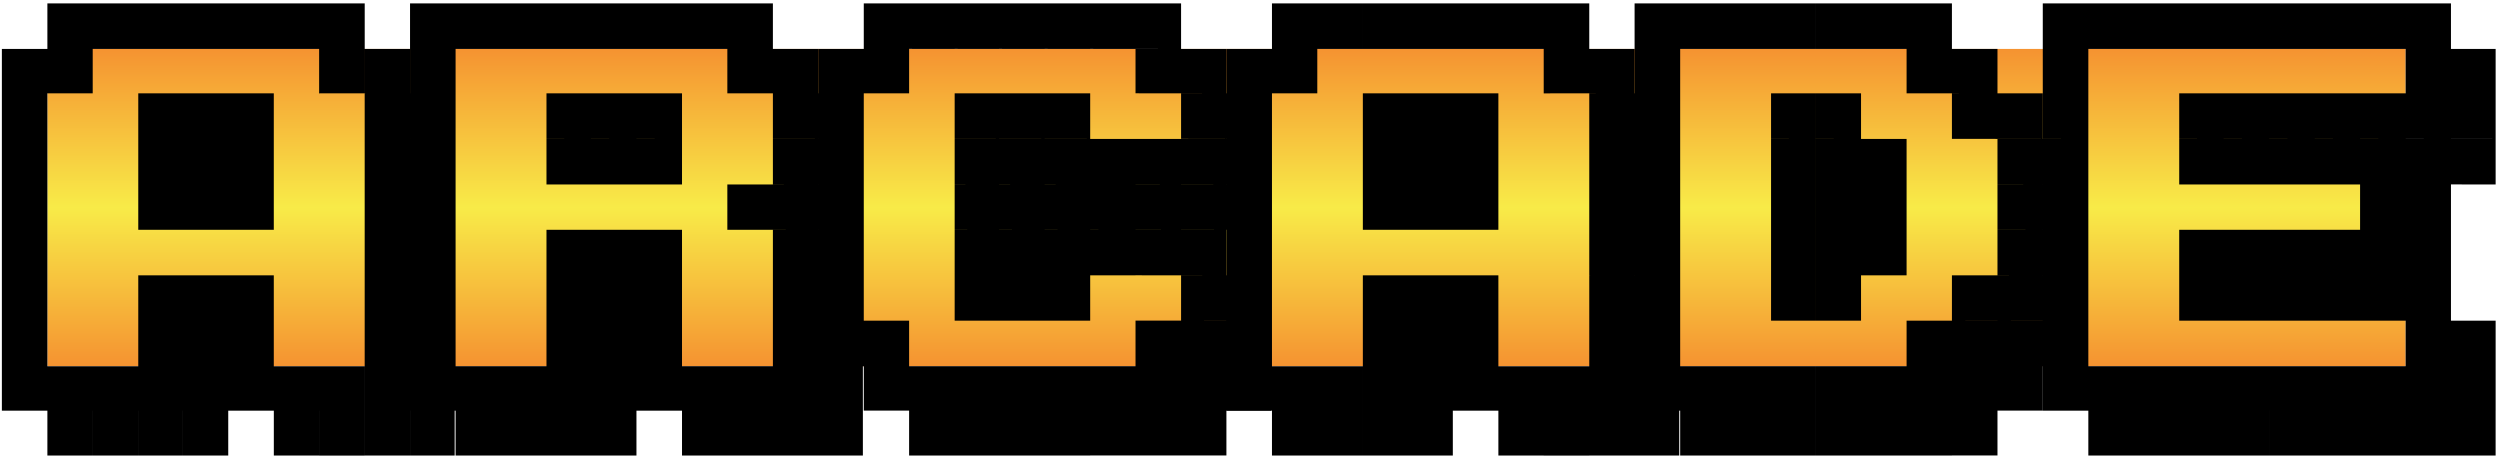
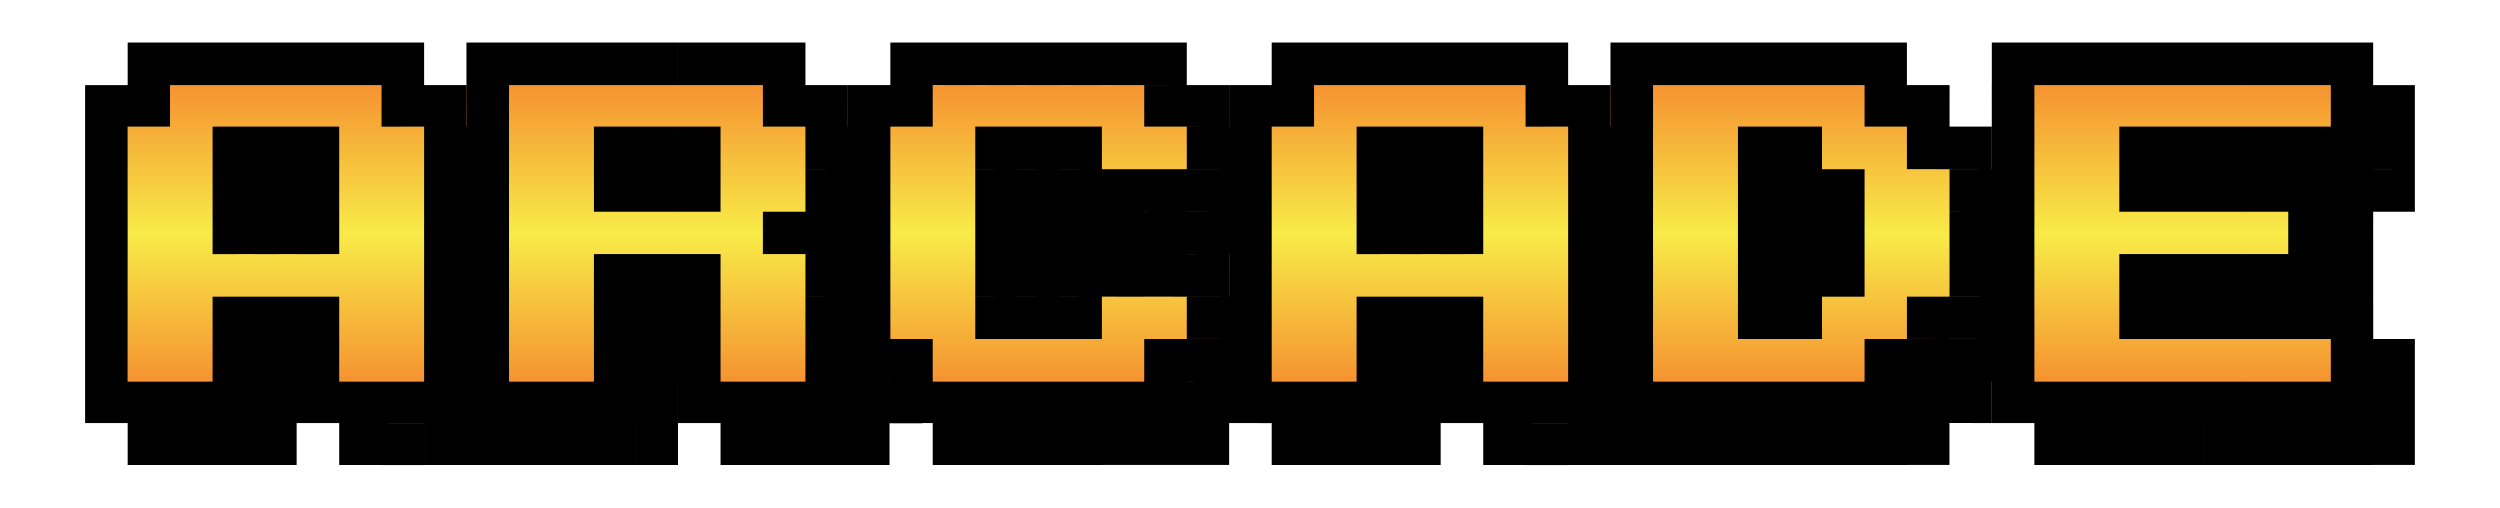
- <svg xmlns="http://www.w3.org/2000/svg" width="401px" height="74px" viewBox="0 0 401 74" version="1.1">
+ <svg xmlns="http://www.w3.org/2000/svg" xmlns:xlink="http://www.w3.org/1999/xlink" id="Layer_1" data-name="Layer 1" width="429.228" height="87.14" viewBox="0 0 429.228 87.14">
  <defs>
-     <linearGradient x1="50%" y1="100%" x2="50%" y2="0%" id="linearGradient-1">
-       <stop stop-color="#F59331" offset="0%" />
-       <stop stop-color="#F8EB48" offset="50%" />
-       <stop stop-color="#F59331" offset="100%" />
+     <linearGradient id="linear-gradient" x1="374.716" y1="65.51" x2="374.716" y2="14.614" gradientUnits="userSpaceOnUse">
+       <stop offset="0" stop-color="#f59331" />
+       <stop offset="0.5" stop-color="#f8eb48" />
+       <stop offset="1" stop-color="#f59331" />
    </linearGradient>
+     <linearGradient id="linear-gradient-2" x1="178.315" y1="65.51" x2="178.315" y2="14.614" xlink:href="#linear-gradient" />
  </defs>
-   <g id="Page-1" stroke="none" stroke-width="1" fill="none" fill-rule="evenodd">
-     <g id="Artboard-1">
-       <g id="Group">
-         <rect id="Rectangle-path" fill="url(#linearGradient-1)" x="7.604" y="7.847" width="378.26" height="50.896" />
-         <g id="Shape" fill="#000000">
-           <path d="M0.3,14.973 L0.3,7.847 L7.6,7.847 L7.6,14.972 L0.3,14.973 Z M0.3,22.28 L0.3,14.973 L7.6,14.973 L7.6,22.28 L0.3,22.28 Z M0.3,29.587 L0.3,22.28 L7.6,22.28 L7.6,29.587 L0.3,29.587 Z M0.3,36.858 L0.3,29.587 L7.6,29.587 L7.6,36.858 L0.3,36.858 Z M0.3,44.165 L0.3,36.858 L7.6,36.858 L7.6,44.165 L0.3,44.165 Z M0.3,51.436 L0.3,44.165 L7.6,44.165 L7.6,51.436 L0.3,51.436 Z M0.3,58.744 L0.3,51.436 L7.6,51.436 L7.6,58.744 L0.3,58.744 Z M0.3,65.869 L0.3,58.744 L7.6,58.744 L7.6,65.869 L0.3,65.869 Z M7.6,7.847 L7.6,0.54 L14.871,0.54 L14.871,7.847 L7.6,7.847 Z M7.6,14.972 L7.6,7.847 L14.871,7.847 L14.871,14.972 L7.6,14.972 Z M7.6,65.872 L7.6,58.747 L14.871,58.747 L14.871,65.872 L7.6,65.872 Z M14.871,65.872 L14.871,73.072 L7.6,73.072 L7.6,65.872 L14.871,65.872 Z M14.871,7.851 L14.871,0.54 L22.178,0.54 L22.178,7.847 L14.871,7.851 Z M14.871,65.872 L14.871,58.747 L22.178,58.747 L22.178,65.872 L14.871,65.872 Z M22.178,65.872 L22.178,73.072 L14.875,73.072 L14.875,65.872 L22.178,65.872 Z M22.178,7.851 L22.178,0.54 L29.303,0.54 L29.303,7.847 L22.178,7.851 Z M22.178,22.283 L22.178,14.973 L29.303,14.973 L29.303,22.28 L22.178,22.283 Z M22.178,29.59 L22.178,22.28 L29.303,22.28 L29.303,29.587 L22.178,29.59 Z M22.178,36.861 L22.178,29.587 L29.303,29.587 L29.303,36.858 L22.178,36.861 Z M22.178,51.439 L22.178,44.165 L29.303,44.165 L29.303,51.436 L22.178,51.439 Z M22.178,58.747 L22.178,51.439 L29.303,51.439 L29.303,58.747 L22.178,58.747 Z M22.178,65.872 L22.178,58.747 L29.303,58.747 L29.303,65.872 L22.178,65.872 Z M29.303,65.872 L29.303,73.072 L22.182,73.072 L22.182,65.872 L29.303,65.872 Z M29.303,7.851 L29.303,0.54 L36.61,0.54 L36.61,7.847 L29.303,7.851 Z M29.303,22.283 L29.303,14.973 L36.61,14.973 L36.61,22.28 L29.303,22.283 Z M29.303,29.59 L29.303,22.28 L36.61,22.28 L36.61,29.587 L29.303,29.59 Z M29.303,36.861 L29.303,29.587 L36.61,29.587 L36.61,36.858 L29.303,36.861 Z M29.303,51.439 L29.303,44.165 L36.61,44.165 L36.61,51.436 L29.303,51.439 Z M29.303,58.747 L29.303,51.439 L36.61,51.439 L36.61,58.747 L29.303,58.747 Z M29.303,65.872 L29.303,58.747 L36.61,58.747 L36.61,65.872 L29.303,65.872 Z M36.61,65.872 L36.61,73.072 L29.308,73.072 L29.308,65.872 L36.61,65.872 Z M36.61,7.851 L36.61,0.54 L43.917,0.54 L43.917,7.847 L36.61,7.851 Z M36.61,22.283 L36.61,14.973 L43.917,14.973 L43.917,22.28 L36.61,22.283 Z M36.61,29.59 L36.61,22.28 L43.917,22.28 L43.917,29.587 L36.61,29.59 Z M36.61,36.861 L36.61,29.587 L43.917,29.587 L43.917,36.858 L36.61,36.861 Z M36.61,51.439 L36.61,44.165 L43.917,44.165 L43.917,51.436 L36.61,51.439 Z M36.61,58.747 L36.61,51.439 L43.917,51.439 L43.917,58.747 L36.61,58.747 Z M36.61,65.872 L36.61,58.747 L43.917,58.747 L43.917,65.872 L36.61,65.872 Z M43.917,7.851 L43.917,0.54 L51.188,0.54 L51.188,7.847 L43.917,7.851 Z M43.917,65.872 L43.917,58.747 L51.188,58.747 L51.188,65.872 L43.917,65.872 Z M51.188,65.872 L51.188,73.072 L43.922,73.072 L43.922,65.872 L51.188,65.872 Z M51.188,7.851 L51.188,0.54 L58.5,0.54 L58.5,7.847 L51.188,7.851 Z M51.188,14.976 L51.188,7.847 L58.5,7.847 L58.5,14.972 L51.188,14.976 Z M51.188,65.876 L51.188,58.751 L58.5,58.751 L58.5,65.876 L51.188,65.876 Z M58.495,65.876 L58.495,73.076 L51.192,73.076 L51.192,65.876 L58.495,65.876 Z M58.495,14.976 L58.495,7.847 L65.77,7.847 L65.77,14.972 L58.495,14.976 Z M58.495,22.283 L58.495,14.973 L65.77,14.973 L65.77,22.28 L58.495,22.283 Z M58.495,29.59 L58.495,22.28 L65.77,22.28 L65.77,29.587 L58.495,29.59 Z M58.495,36.861 L58.495,29.587 L65.77,29.587 L65.77,36.858 L58.495,36.861 Z M58.495,44.168 L58.495,36.858 L65.77,36.858 L65.77,44.165 L58.495,44.168 Z M58.495,51.439 L58.495,44.165 L65.77,44.165 L65.77,51.436 L58.495,51.439 Z M58.495,58.747 L58.495,51.439 L65.77,51.439 L65.77,58.747 L58.495,58.747 Z M58.495,65.872 L58.495,58.747 L65.77,58.747 L65.77,65.872 L58.495,65.872 Z M65.766,65.872 L65.766,73.072 L58.5,73.072 L58.5,65.872 L65.766,65.872 Z M65.766,22.283 L65.766,14.973 L72.928,14.973 L72.928,22.28 L65.766,22.283 Z M65.766,29.59 L65.766,22.28 L72.928,22.28 L72.928,29.587 L65.766,29.59 Z M65.766,36.861 L65.766,29.587 L72.928,29.587 L72.928,36.858 L65.766,36.861 Z M65.766,44.168 L65.766,36.858 L72.928,36.858 L72.928,44.165 L65.766,44.168 Z M65.766,51.439 L65.766,44.165 L72.928,44.165 L72.928,51.436 L65.766,51.439 Z M65.766,58.747 L65.766,51.439 L72.928,51.439 L72.928,58.747 L65.766,58.747 Z M65.766,65.872 L65.766,58.747 L72.928,58.747 L72.928,65.872 L65.766,65.872 Z M72.928,65.872 L72.928,73.072 L65.77,73.072 L65.77,65.872 L72.928,65.872 Z" />
-           <path d="M65.77,7.847 L65.77,0.54 L73.077,0.54 L73.077,7.847 L65.77,7.847 Z M65.77,14.972 L65.77,7.847 L73.077,7.847 L73.077,14.972 L65.77,14.972 Z M65.77,22.279 L65.77,14.973 L73.077,14.973 L73.077,22.28 L65.77,22.279 Z M65.77,29.586 L65.77,22.28 L73.077,22.28 L73.077,29.587 L65.77,29.586 Z M65.77,36.857 L65.77,29.587 L73.077,29.587 L73.077,36.858 L65.77,36.857 Z M65.77,44.164 L65.77,36.858 L73.077,36.858 L73.077,44.165 L65.77,44.164 Z M65.77,51.435 L65.77,44.165 L73.077,44.165 L73.077,51.436 L65.77,51.435 Z M65.77,58.743 L65.77,51.435 L73.077,51.435 L73.077,58.743 L65.77,58.743 Z M65.77,65.868 L65.77,58.743 L73.077,58.743 L73.077,65.868 L65.77,65.868 Z M73.077,7.847 L73.077,0.54 L80.348,0.54 L80.348,7.847 L73.077,7.847 Z M73.077,65.868 L73.077,58.743 L80.348,58.743 L80.348,65.868 L73.077,65.868 Z M80.348,65.868 L80.348,73.068 L73.077,73.068 L73.077,65.868 L80.348,65.868 Z M80.348,7.847 L80.348,0.54 L87.655,0.54 L87.655,7.847 L80.348,7.847 Z M80.348,65.868 L80.348,58.743 L87.655,58.743 L87.655,65.868 L80.348,65.868 Z M87.655,65.868 L87.655,73.068 L80.348,73.068 L80.348,65.868 L87.655,65.868 Z M87.655,7.847 L87.655,0.54 L94.78,0.54 L94.78,7.847 L87.655,7.847 Z M87.655,22.279 L87.655,14.973 L94.78,14.973 L94.78,22.28 L87.655,22.279 Z M87.655,29.586 L87.655,22.28 L94.78,22.28 L94.78,29.587 L87.655,29.586 Z M87.655,44.164 L87.655,36.858 L94.78,36.858 L94.78,44.165 L87.655,44.164 Z M87.655,51.435 L87.655,44.165 L94.78,44.165 L94.78,51.436 L87.655,51.435 Z M87.655,58.743 L87.655,51.435 L94.78,51.435 L94.78,58.743 L87.655,58.743 Z M87.655,65.868 L87.655,58.743 L94.78,58.743 L94.78,65.868 L87.655,65.868 Z M94.78,65.868 L94.78,73.068 L87.655,73.068 L87.655,65.868 L94.78,65.868 Z M94.78,7.847 L94.78,0.54 L102.087,0.54 L102.087,7.847 L94.78,7.847 Z M94.78,22.279 L94.78,14.973 L102.087,14.973 L102.087,22.28 L94.78,22.279 Z M94.78,29.586 L94.78,22.28 L102.087,22.28 L102.087,29.587 L94.78,29.586 Z M94.78,44.164 L94.78,36.858 L102.087,36.858 L102.087,44.165 L94.78,44.164 Z M94.78,51.435 L94.78,44.165 L102.087,44.165 L102.087,51.436 L94.78,51.435 Z M94.78,58.743 L94.78,51.435 L102.087,51.435 L102.087,58.743 L94.78,58.743 Z M94.78,65.868 L94.78,58.743 L102.087,58.743 L102.087,65.868 L94.78,65.868 Z M102.087,65.868 L102.087,73.068 L94.78,73.068 L94.78,65.868 L102.087,65.868 Z M102.087,7.847 L102.087,0.54 L109.394,0.54 L109.394,7.847 L102.087,7.847 Z M102.087,22.279 L102.087,14.973 L109.394,14.973 L109.394,22.28 L102.087,22.279 Z M102.087,29.586 L102.087,22.28 L109.394,22.28 L109.394,29.587 L102.087,29.586 Z M102.087,44.164 L102.087,36.858 L109.394,36.858 L109.394,44.165 L102.087,44.164 Z M102.087,51.435 L102.087,44.165 L109.394,44.165 L109.394,51.436 L102.087,51.435 Z M102.087,58.743 L102.087,51.435 L109.394,51.435 L109.394,58.743 L102.087,58.743 Z M102.087,65.868 L102.087,58.743 L109.394,58.743 L109.394,65.868 L102.087,65.868 Z M109.394,7.847 L109.394,0.54 L116.665,0.54 L116.665,7.847 L109.394,7.847 Z M109.394,65.868 L109.394,58.743 L116.665,58.743 L116.665,65.868 L109.394,65.868 Z M116.665,65.868 L116.665,73.068 L109.394,73.068 L109.394,65.868 L116.665,65.868 Z M116.665,7.847 L116.665,0.54 L123.972,0.54 L123.972,7.847 L116.665,7.847 Z M116.665,14.972 L116.665,7.847 L123.972,7.847 L123.972,14.972 L116.665,14.972 Z M116.665,36.857 L116.665,29.587 L123.972,29.587 L123.972,36.858 L116.665,36.857 Z M116.665,65.868 L116.665,58.743 L123.972,58.743 L123.972,65.868 L116.665,65.868 Z M123.972,65.868 L123.972,73.068 L116.665,73.068 L116.665,65.868 L123.972,65.868 Z M123.972,14.968 L123.972,7.847 L131.243,7.847 L131.243,14.972 L123.972,14.968 Z M123.972,22.275 L123.972,14.973 L131.243,14.973 L131.243,22.28 L123.972,22.275 Z M123.972,29.582 L123.972,22.28 L131.243,22.28 L131.243,29.587 L123.972,29.582 Z M123.972,36.853 L123.972,29.587 L131.243,29.587 L131.243,36.858 L123.972,36.853 Z M123.972,44.16 L123.972,36.858 L131.243,36.858 L131.243,44.165 L123.972,44.16 Z M123.972,51.431 L123.972,44.165 L131.243,44.165 L131.243,51.436 L123.972,51.431 Z M123.972,58.739 L123.972,51.431 L131.243,51.431 L131.243,58.739 L123.972,58.739 Z M123.972,65.864 L123.972,58.739 L131.243,58.739 L131.243,65.864 L123.972,65.864 Z M131.243,65.864 L131.243,73.064 L123.972,73.064 L123.972,65.864 L131.243,65.864 Z M131.243,22.275 L131.243,14.973 L138.405,14.973 L138.405,22.28 L131.243,22.275 Z M131.243,29.582 L131.243,22.28 L138.405,22.28 L138.405,29.587 L131.243,29.582 Z M131.243,36.853 L131.243,29.587 L138.405,29.587 L138.405,36.858 L131.243,36.853 Z M131.243,44.16 L131.243,36.858 L138.405,36.858 L138.405,44.165 L131.243,44.16 Z M131.243,51.431 L131.243,44.165 L138.405,44.165 L138.405,51.436 L131.243,51.431 Z M131.243,58.739 L131.243,51.431 L138.405,51.431 L138.405,58.739 L131.243,58.739 Z M131.243,65.864 L131.243,58.739 L138.405,58.739 L138.405,65.864 L131.243,65.864 Z M138.405,65.864 L138.405,73.064 L131.243,73.064 L131.243,65.864 L138.405,65.864 Z" />
-           <path d="M131.243,14.973 L131.243,7.847 L138.55,7.847 L138.55,14.972 L131.243,14.973 Z M131.243,22.28 L131.243,14.973 L138.55,14.973 L138.55,22.28 L131.243,22.28 Z M131.243,29.587 L131.243,22.28 L138.55,22.28 L138.55,29.587 L131.243,29.587 Z M131.243,36.858 L131.243,29.587 L138.55,29.587 L138.55,36.858 L131.243,36.858 Z M131.243,44.165 L131.243,36.858 L138.55,36.858 L138.55,44.165 L131.243,44.165 Z M131.243,51.436 L131.243,44.165 L138.55,44.165 L138.55,51.436 L131.243,51.436 Z M131.243,58.744 L131.243,51.436 L138.55,51.436 L138.55,58.744 L131.243,58.744 Z M138.55,7.844 L138.55,0.54 L145.821,0.54 L145.821,7.847 L138.55,7.844 Z M138.55,14.969 L138.55,7.847 L145.821,7.847 L145.821,14.972 L138.55,14.969 Z M138.55,58.739 L138.55,51.431 L145.821,51.431 L145.821,58.739 L138.55,58.739 Z M138.55,65.864 L138.55,58.739 L145.821,58.739 L145.821,65.864 L138.55,65.864 Z M145.821,7.843 L145.821,0.54 L153.128,0.54 L153.128,7.847 L145.821,7.843 Z M145.821,65.864 L145.821,58.739 L153.128,58.739 L153.128,65.864 L145.821,65.864 Z M153.128,65.864 L153.128,73.064 L145.821,73.064 L145.821,65.864 L153.128,65.864 Z M153.128,7.843 L153.128,0.54 L160.253,0.54 L160.253,7.847 L153.128,7.843 Z M153.128,22.275 L153.128,14.973 L160.253,14.973 L160.253,22.28 L153.128,22.275 Z M153.128,29.582 L153.128,22.28 L160.253,22.28 L160.253,29.587 L153.128,29.582 Z M153.128,36.853 L153.128,29.587 L160.253,29.587 L160.253,36.858 L153.128,36.853 Z M153.128,44.16 L153.128,36.858 L160.253,36.858 L160.253,44.165 L153.128,44.16 Z M153.128,51.431 L153.128,44.165 L160.253,44.165 L160.253,51.436 L153.128,51.431 Z M153.128,65.864 L153.128,58.739 L160.253,58.739 L160.253,65.864 L153.128,65.864 Z M160.253,65.864 L160.253,73.064 L153.128,73.064 L153.128,65.864 L160.253,65.864 Z M160.253,7.843 L160.253,0.54 L167.56,0.54 L167.56,7.847 L160.253,7.843 Z M160.253,22.275 L160.253,14.973 L167.56,14.973 L167.56,22.28 L160.253,22.275 Z M160.253,29.582 L160.253,22.28 L167.56,22.28 L167.56,29.587 L160.253,29.582 Z M160.253,36.853 L160.253,29.587 L167.56,29.587 L167.56,36.858 L160.253,36.853 Z M160.253,44.16 L160.253,36.858 L167.56,36.858 L167.56,44.165 L160.253,44.16 Z M160.253,51.431 L160.253,44.165 L167.56,44.165 L167.56,51.436 L160.253,51.431 Z M160.253,65.864 L160.253,58.739 L167.56,58.739 L167.56,65.864 L160.253,65.864 Z M167.56,65.864 L167.56,73.064 L160.253,73.064 L160.253,65.864 L167.56,65.864 Z M167.56,7.843 L167.56,0.54 L174.867,0.54 L174.867,7.847 L167.56,7.843 Z M167.56,22.275 L167.56,14.973 L174.867,14.973 L174.867,22.28 L167.56,22.275 Z M167.56,29.582 L167.56,22.28 L174.867,22.28 L174.867,29.587 L167.56,29.582 Z M167.56,36.853 L167.56,29.587 L174.867,29.587 L174.867,36.858 L167.56,36.853 Z M167.56,44.16 L167.56,36.858 L174.867,36.858 L174.867,44.165 L167.56,44.16 Z M167.56,51.431 L167.56,44.165 L174.867,44.165 L174.867,51.436 L167.56,51.431 Z M167.56,65.864 L167.56,58.739 L174.867,58.739 L174.867,65.864 L167.56,65.864 Z M174.867,65.864 L174.867,73.064 L167.56,73.064 L167.56,65.864 L174.867,65.864 Z M174.867,7.843 L174.867,0.54 L182.138,0.54 L182.138,7.847 L174.867,7.843 Z M174.867,29.583 L174.867,22.28 L182.138,22.28 L182.138,29.587 L174.867,29.583 Z M174.867,36.854 L174.867,29.587 L182.138,29.587 L182.138,36.858 L174.867,36.854 Z M174.867,44.161 L174.867,36.858 L182.138,36.858 L182.138,44.165 L174.867,44.161 Z M174.867,65.861 L174.867,58.736 L182.138,58.736 L182.138,65.861 L174.867,65.861 Z M182.138,65.861 L182.138,73.061 L174.867,73.061 L174.867,65.861 L182.138,65.861 Z M182.138,7.84 L182.138,0.54 L189.445,0.54 L189.445,7.847 L182.138,7.84 Z M182.138,14.965 L182.138,7.847 L189.445,7.847 L189.445,14.972 L182.138,14.965 Z M182.138,29.579 L182.138,22.28 L189.445,22.28 L189.445,29.587 L182.138,29.579 Z M182.138,36.85 L182.138,29.587 L189.445,29.587 L189.445,36.858 L182.138,36.85 Z M182.138,44.157 L182.138,36.858 L189.445,36.858 L189.445,44.165 L182.138,44.157 Z M182.138,58.735 L182.138,51.427 L189.445,51.427 L189.445,58.735 L182.138,58.735 Z M182.138,65.86 L182.138,58.735 L189.445,58.735 L189.445,65.86 L182.138,65.86 Z M189.445,65.86 L189.445,73.06 L182.138,73.06 L182.138,65.86 L189.445,65.86 Z M189.445,14.96 L189.445,7.847 L196.716,7.847 L196.716,14.972 L189.445,14.96 Z M189.445,22.267 L189.445,14.973 L196.716,14.973 L196.716,22.28 L189.445,22.267 Z M189.445,29.574 L189.445,22.28 L196.716,22.28 L196.716,29.587 L189.445,29.574 Z M189.445,36.845 L189.445,29.587 L196.716,29.587 L196.716,36.858 L189.445,36.845 Z M189.445,44.152 L189.445,36.858 L196.716,36.858 L196.716,44.165 L189.445,44.152 Z M189.445,51.423 L189.445,44.165 L196.716,44.165 L196.716,51.436 L189.445,51.423 Z M189.445,58.731 L189.445,51.423 L196.716,51.423 L196.716,58.731 L189.445,58.731 Z M189.445,65.856 L189.445,58.731 L196.716,58.731 L196.716,65.856 L189.445,65.856 Z M196.716,65.856 L196.716,73.056 L189.445,73.056 L189.445,65.856 L196.716,65.856 Z M196.716,22.267 L196.716,14.973 L203.878,14.973 L203.878,22.28 L196.716,22.267 Z M196.716,29.574 L196.716,22.28 L203.878,22.28 L203.878,29.587 L196.716,29.574 Z M196.716,36.845 L196.716,29.587 L203.878,29.587 L203.878,36.858 L196.716,36.845 Z M196.716,51.423 L196.716,44.165 L203.878,44.165 L203.878,51.436 L196.716,51.423 Z M196.716,58.731 L196.716,51.423 L203.878,51.423 L203.878,58.731 L196.716,58.731 Z M196.716,65.856 L196.716,58.731 L203.878,58.731 L203.878,65.856 L196.716,65.856 Z" />
-           <path d="M196.716,14.973 L196.716,7.847 L204.023,7.847 L204.023,14.972 L196.716,14.973 Z M196.716,22.28 L196.716,14.973 L204.023,14.973 L204.023,22.28 L196.716,22.28 Z M196.716,29.587 L196.716,22.28 L204.023,22.28 L204.023,29.587 L196.716,29.587 Z M196.716,36.858 L196.716,29.587 L204.023,29.587 L204.023,36.858 L196.716,36.858 Z M196.716,44.165 L196.716,36.858 L204.023,36.858 L204.023,44.165 L196.716,44.165 Z M196.716,51.436 L196.716,44.165 L204.023,44.165 L204.023,51.436 L196.716,51.436 Z M196.716,58.744 L196.716,51.436 L204.023,51.436 L204.023,58.744 L196.716,58.744 Z M196.716,65.869 L196.716,58.744 L204.023,58.744 L204.023,65.869 L196.716,65.869 Z M204.023,7.848 L204.023,0.54 L211.294,0.54 L211.294,7.847 L204.023,7.848 Z M204.023,14.973 L204.023,7.847 L211.294,7.847 L211.294,14.972 L204.023,14.973 Z M204.023,65.873 L204.023,58.748 L211.294,58.748 L211.294,65.873 L204.023,65.873 Z M211.294,65.873 L211.294,73.073 L204.023,73.073 L204.023,65.873 L211.294,65.873 Z M211.294,7.852 L211.294,0.54 L218.6,0.54 L218.6,7.847 L211.294,7.852 Z M211.294,65.873 L211.294,58.748 L218.6,58.748 L218.6,65.873 L211.294,65.873 Z M218.601,65.873 L218.601,73.073 L211.294,73.073 L211.294,65.873 L218.601,65.873 Z M218.601,7.852 L218.601,0.54 L225.726,0.54 L225.726,7.847 L218.601,7.852 Z M218.601,22.284 L218.601,14.973 L225.726,14.973 L225.726,22.28 L218.601,22.284 Z M218.601,29.591 L218.601,22.28 L225.726,22.28 L225.726,29.587 L218.601,29.591 Z M218.601,36.862 L218.601,29.587 L225.726,29.587 L225.726,36.858 L218.601,36.862 Z M218.601,51.44 L218.601,44.165 L225.726,44.165 L225.726,51.436 L218.601,51.44 Z M218.601,58.748 L218.601,51.44 L225.726,51.44 L225.726,58.748 L218.601,58.748 Z M218.601,65.873 L218.601,58.748 L225.726,58.748 L225.726,65.873 L218.601,65.873 Z M225.726,65.873 L225.726,73.073 L218.6,73.073 L218.6,65.873 L225.726,65.873 Z M225.726,7.852 L225.726,0.54 L233.033,0.54 L233.033,7.847 L225.726,7.852 Z M225.726,22.284 L225.726,14.973 L233.033,14.973 L233.033,22.28 L225.726,22.284 Z M225.726,29.591 L225.726,22.28 L233.033,22.28 L233.033,29.587 L225.726,29.591 Z M225.726,36.862 L225.726,29.587 L233.033,29.587 L233.033,36.858 L225.726,36.862 Z M225.726,51.44 L225.726,44.165 L233.033,44.165 L233.033,51.436 L225.726,51.44 Z M225.726,58.748 L225.726,51.44 L233.033,51.44 L233.033,58.748 L225.726,58.748 Z M225.726,65.873 L225.726,58.748 L233.033,58.748 L233.033,65.873 L225.726,65.873 Z M233.033,65.873 L233.033,73.073 L225.726,73.073 L225.726,65.873 L233.033,65.873 Z M233.033,7.852 L233.033,0.54 L240.34,0.54 L240.34,7.847 L233.033,7.852 Z M233.033,22.284 L233.033,14.973 L240.34,14.973 L240.34,22.28 L233.033,22.284 Z M233.033,29.591 L233.033,22.28 L240.34,22.28 L240.34,29.587 L233.033,29.591 Z M233.033,36.862 L233.033,29.587 L240.34,29.587 L240.34,36.858 L233.033,36.862 Z M233.033,51.44 L233.033,44.165 L240.34,44.165 L240.34,51.436 L233.033,51.44 Z M233.033,58.748 L233.033,51.44 L240.34,51.44 L240.34,58.748 L233.033,58.748 Z M233.033,65.873 L233.033,58.748 L240.34,58.748 L240.34,65.873 L233.033,65.873 Z M240.34,7.852 L240.34,0.54 L247.611,0.54 L247.611,7.847 L240.34,7.852 Z M240.34,65.873 L240.34,58.748 L247.611,58.748 L247.611,65.873 L240.34,65.873 Z M247.611,65.873 L247.611,73.073 L240.34,73.073 L240.34,65.873 L247.611,65.873 Z M247.611,7.852 L247.611,0.54 L254.918,0.54 L254.918,7.847 L247.611,7.852 Z M247.611,14.977 L247.611,7.847 L254.918,7.847 L254.918,14.972 L247.611,14.977 Z M247.611,65.877 L247.611,58.752 L254.918,58.752 L254.918,65.877 L247.611,65.877 Z M254.918,65.877 L254.918,73.077 L247.611,73.077 L247.611,65.877 L254.918,65.877 Z M254.918,14.977 L254.918,7.847 L262.189,7.847 L262.189,14.972 L254.918,14.977 Z M254.918,22.284 L254.918,14.973 L262.189,14.973 L262.189,22.28 L254.918,22.284 Z M254.918,29.591 L254.918,22.28 L262.189,22.28 L262.189,29.587 L254.918,29.591 Z M254.918,36.862 L254.918,29.587 L262.189,29.587 L262.189,36.858 L254.918,36.862 Z M254.918,44.169 L254.918,36.858 L262.189,36.858 L262.189,44.165 L254.918,44.169 Z M254.918,51.44 L254.918,44.165 L262.189,44.165 L262.189,51.436 L254.918,51.44 Z M254.918,58.748 L254.918,51.44 L262.189,51.44 L262.189,58.748 L254.918,58.748 Z M254.918,65.873 L254.918,58.748 L262.189,58.748 L262.189,65.873 L254.918,65.873 Z M262.189,65.873 L262.189,73.073 L254.918,73.073 L254.918,65.873 L262.189,65.873 Z M262.189,22.284 L262.189,14.973 L269.351,14.973 L269.351,22.28 L262.189,22.284 Z M262.189,29.591 L262.189,22.28 L269.351,22.28 L269.351,29.587 L262.189,29.591 Z M262.189,36.862 L262.189,29.587 L269.351,29.587 L269.351,36.858 L262.189,36.862 Z M262.189,44.169 L262.189,36.858 L269.351,36.858 L269.351,44.165 L262.189,44.169 Z M262.189,51.44 L262.189,44.165 L269.351,44.165 L269.351,51.436 L262.189,51.44 Z M262.189,58.748 L262.189,51.44 L269.351,51.44 L269.351,58.748 L262.189,58.748 Z M262.189,65.873 L262.189,58.748 L269.351,58.748 L269.351,65.873 L262.189,65.873 Z M269.351,65.873 L269.351,73.073 L262.189,73.073 L262.189,65.873 L269.351,65.873 Z" />
-           <path d="M262.189,7.847 L262.189,0.54 L269.5,0.54 L269.5,7.847 L262.189,7.847 Z M262.189,14.972 L262.189,7.847 L269.5,7.847 L269.5,14.972 L262.189,14.972 Z M262.189,22.279 L262.189,14.973 L269.5,14.973 L269.5,22.28 L262.189,22.279 Z M262.189,29.586 L262.189,22.28 L269.5,22.28 L269.5,29.587 L262.189,29.586 Z M262.189,36.857 L262.189,29.587 L269.5,29.587 L269.5,36.858 L262.189,36.857 Z M262.189,44.164 L262.189,36.858 L269.5,36.858 L269.5,44.165 L262.189,44.164 Z M262.189,51.435 L262.189,44.165 L269.5,44.165 L269.5,51.436 L262.189,51.435 Z M262.189,58.743 L262.189,51.435 L269.5,51.435 L269.5,58.743 L262.189,58.743 Z M262.189,65.868 L262.189,58.743 L269.5,58.743 L269.5,65.868 L262.189,65.868 Z M269.5,7.847 L269.5,0.54 L276.771,0.54 L276.771,7.847 L269.5,7.847 Z M269.5,65.868 L269.5,58.743 L276.771,58.743 L276.771,65.868 L269.5,65.868 Z M276.771,65.868 L276.771,73.068 L269.5,73.068 L269.5,65.868 L276.771,65.868 Z M276.771,7.847 L276.771,0.54 L284.078,0.54 L284.078,7.847 L276.771,7.847 Z M276.771,65.868 L276.771,58.743 L284.078,58.743 L284.078,65.868 L276.771,65.868 Z M284.078,65.868 L284.078,73.068 L276.771,73.068 L276.771,65.868 L284.078,65.868 Z M284.078,7.847 L284.078,0.54 L291.2,0.54 L291.2,7.847 L284.078,7.847 Z M284.078,22.279 L284.078,14.973 L291.2,14.973 L291.2,22.28 L284.078,22.279 Z M284.078,29.586 L284.078,22.28 L291.2,22.28 L291.2,29.587 L284.078,29.586 Z M284.078,36.857 L284.078,29.587 L291.2,29.587 L291.2,36.858 L284.078,36.857 Z M284.078,44.164 L284.078,36.858 L291.2,36.858 L291.2,44.165 L284.078,44.164 Z M284.078,51.435 L284.078,44.165 L291.2,44.165 L291.2,51.436 L284.078,51.435 Z M284.078,65.868 L284.078,58.743 L291.2,58.743 L291.2,65.868 L284.078,65.868 Z M291.203,65.868 L291.203,73.068 L284.078,73.068 L284.078,65.868 L291.203,65.868 Z M291.203,7.847 L291.203,0.54 L298.51,0.54 L298.51,7.847 L291.203,7.847 Z M291.203,22.279 L291.203,14.973 L298.51,14.973 L298.51,22.28 L291.203,22.279 Z M291.203,29.586 L291.203,22.28 L298.51,22.28 L298.51,29.587 L291.203,29.586 Z M291.203,36.857 L291.203,29.587 L298.51,29.587 L298.51,36.858 L291.203,36.857 Z M291.203,44.164 L291.203,36.858 L298.51,36.858 L298.51,44.165 L291.203,44.164 Z M291.203,51.435 L291.203,44.165 L298.51,44.165 L298.51,51.436 L291.203,51.435 Z M291.203,65.868 L291.203,58.743 L298.51,58.743 L298.51,65.868 L291.203,65.868 Z M298.51,65.868 L298.51,73.068 L291.2,73.068 L291.2,65.868 L298.51,65.868 Z M298.51,7.847 L298.51,0.54 L305.817,0.54 L305.817,7.847 L298.51,7.847 Z M298.51,29.587 L298.51,22.28 L305.817,22.28 L305.817,29.587 L298.51,29.587 Z M298.51,36.858 L298.51,29.587 L305.817,29.587 L305.817,36.858 L298.51,36.858 Z M298.51,44.165 L298.51,36.858 L305.817,36.858 L305.817,44.165 L298.51,44.165 Z M298.51,65.865 L298.51,58.74 L305.817,58.74 L305.817,65.865 L298.51,65.865 Z M305.817,65.865 L305.817,73.065 L298.51,73.065 L298.51,65.865 L305.817,65.865 Z M305.817,7.844 L305.817,0.54 L313.088,0.54 L313.088,7.847 L305.817,7.844 Z M305.817,14.969 L305.817,7.847 L313.088,7.847 L313.088,14.972 L305.817,14.969 Z M305.817,58.739 L305.817,51.431 L313.088,51.431 L313.088,58.739 L305.817,58.739 Z M305.817,65.864 L305.817,58.739 L313.088,58.739 L313.088,65.864 L305.817,65.864 Z M313.088,65.864 L313.088,73.064 L305.817,73.064 L305.817,65.864 L313.088,65.864 Z M313.088,14.964 L313.088,7.847 L320.395,7.847 L320.395,14.972 L313.088,14.964 Z M313.088,22.271 L313.088,14.973 L320.395,14.973 L320.395,22.28 L313.088,22.271 Z M313.088,51.427 L313.088,44.165 L320.395,44.165 L320.395,51.436 L313.088,51.427 Z M313.088,58.735 L313.088,51.427 L320.395,51.427 L320.395,58.735 L313.088,58.735 Z M313.088,65.86 L313.088,58.735 L320.395,58.735 L320.395,65.86 L313.088,65.86 Z M320.395,65.86 L320.395,73.06 L313.088,73.06 L313.088,65.86 L320.395,65.86 Z M320.395,22.271 L320.395,14.973 L327.666,14.973 L327.666,22.28 L320.395,22.271 Z M320.395,29.578 L320.395,22.28 L327.666,22.28 L327.666,29.587 L320.395,29.578 Z M320.395,36.849 L320.395,29.587 L327.666,29.587 L327.666,36.858 L320.395,36.849 Z M320.395,44.156 L320.395,36.858 L327.666,36.858 L327.666,44.165 L320.395,44.156 Z M320.395,51.427 L320.395,44.165 L327.666,44.165 L327.666,51.436 L320.395,51.427 Z M320.395,58.735 L320.395,51.427 L327.666,51.427 L327.666,58.735 L320.395,58.735 Z M320.395,65.86 L320.395,58.735 L327.666,58.735 L327.666,65.86 L320.395,65.86 Z M327.666,29.578 L327.666,22.28 L334.828,22.28 L334.828,29.587 L327.666,29.578 Z M327.666,36.849 L327.666,29.587 L334.828,29.587 L334.828,36.858 L327.666,36.849 Z M327.666,44.156 L327.666,36.858 L334.828,36.858 L334.828,44.165 L327.666,44.156 Z M327.666,51.427 L327.666,44.165 L334.828,44.165 L334.828,51.436 L327.666,51.427 Z M327.666,58.735 L327.666,51.427 L334.828,51.427 L334.828,58.735 L327.666,58.735 Z" />
-           <path d="M327.662,7.847 L327.662,0.54 L334.969,0.54 L334.969,7.847 L327.662,7.847 Z M327.662,14.972 L327.662,7.847 L334.969,7.847 L334.969,14.972 L327.662,14.972 Z M327.662,22.279 L327.662,14.973 L334.969,14.973 L334.969,22.28 L327.662,22.279 Z M327.662,29.586 L327.662,22.28 L334.969,22.28 L334.969,29.587 L327.662,29.586 Z M327.662,36.857 L327.662,29.587 L334.969,29.587 L334.969,36.858 L327.662,36.857 Z M327.662,44.164 L327.662,36.858 L334.969,36.858 L334.969,44.165 L327.662,44.164 Z M327.662,51.435 L327.662,44.165 L334.969,44.165 L334.969,51.436 L327.662,51.435 Z M327.662,58.743 L327.662,51.435 L334.969,51.435 L334.969,58.743 L327.662,58.743 Z M327.662,65.868 L327.662,58.743 L334.969,58.743 L334.969,65.868 L327.662,65.868 Z M334.969,7.847 L334.969,0.54 L342.24,0.54 L342.24,7.847 L334.969,7.847 Z M334.969,65.868 L334.969,58.743 L342.24,58.743 L342.24,65.868 L334.969,65.868 Z M342.24,65.868 L342.24,73.068 L334.969,73.068 L334.969,65.868 L342.24,65.868 Z M342.24,7.847 L342.24,0.54 L349.547,0.54 L349.547,7.847 L342.24,7.847 Z M342.24,65.868 L342.24,58.743 L349.547,58.743 L349.547,65.868 L342.24,65.868 Z M349.547,65.868 L349.547,73.068 L342.24,73.068 L342.24,65.868 L349.547,65.868 Z M349.547,7.847 L349.547,0.54 L356.672,0.54 L356.672,7.847 L349.547,7.847 Z M349.547,22.279 L349.547,14.973 L356.672,14.973 L356.672,22.28 L349.547,22.279 Z M349.547,29.586 L349.547,22.28 L356.672,22.28 L356.672,29.587 L349.547,29.586 Z M349.547,44.164 L349.547,36.858 L356.672,36.858 L356.672,44.165 L349.547,44.164 Z M349.547,51.435 L349.547,44.165 L356.672,44.165 L356.672,51.436 L349.547,51.435 Z M349.547,65.868 L349.547,58.743 L356.672,58.743 L356.672,65.868 L349.547,65.868 Z M356.672,65.868 L356.672,73.068 L349.547,73.068 L349.547,65.868 L356.672,65.868 Z M356.672,7.847 L356.672,0.54 L363.979,0.54 L363.979,7.847 L356.672,7.847 Z M356.672,22.279 L356.672,14.973 L363.979,14.973 L363.979,22.28 L356.672,22.279 Z M356.672,29.586 L356.672,22.28 L363.979,22.28 L363.979,29.587 L356.672,29.586 Z M356.672,44.164 L356.672,36.858 L363.979,36.858 L363.979,44.165 L356.672,44.164 Z M356.672,51.435 L356.672,44.165 L363.979,44.165 L363.979,51.436 L356.672,51.435 Z M356.672,65.868 L356.672,58.743 L363.979,58.743 L363.979,65.868 L356.672,65.868 Z M363.979,65.868 L363.979,73.068 L356.672,73.068 L356.672,65.868 L363.979,65.868 Z M363.979,7.847 L363.979,0.54 L371.286,0.54 L371.286,7.847 L363.979,7.847 Z M363.979,22.279 L363.979,14.973 L371.286,14.973 L371.286,22.28 L363.979,22.279 Z M363.979,29.586 L363.979,22.28 L371.286,22.28 L371.286,29.587 L363.979,29.586 Z M363.979,44.164 L363.979,36.858 L371.286,36.858 L371.286,44.165 L363.979,44.164 Z M363.979,51.435 L363.979,44.165 L371.286,44.165 L371.286,51.436 L363.979,51.435 Z M363.979,65.868 L363.979,58.743 L371.286,58.743 L371.286,65.868 L363.979,65.868 Z M371.286,65.868 L371.286,73.068 L363.98,73.068 L363.98,65.868 L371.286,65.868 Z M371.286,7.847 L371.286,0.54 L378.557,0.54 L378.557,7.847 L371.286,7.847 Z M371.286,22.279 L371.286,14.973 L378.557,14.973 L378.557,22.28 L371.286,22.279 Z M371.286,29.586 L371.286,22.28 L378.557,22.28 L378.557,29.587 L371.286,29.586 Z M371.286,44.164 L371.286,36.858 L378.557,36.858 L378.557,44.165 L371.286,44.164 Z M371.286,51.435 L371.286,44.165 L378.557,44.165 L378.557,51.436 L371.286,51.435 Z M371.286,65.868 L371.286,58.743 L378.557,58.743 L378.557,65.868 L371.286,65.868 Z M378.557,65.868 L378.557,73.068 L371.286,73.068 L371.286,65.868 L378.557,65.868 Z M378.557,7.847 L378.557,0.54 L385.864,0.54 L385.864,7.847 L378.557,7.847 Z M378.557,22.279 L378.557,14.973 L385.864,14.973 L385.864,22.28 L378.557,22.279 Z M378.557,29.586 L378.557,22.28 L385.864,22.28 L385.864,29.587 L378.557,29.586 Z M378.557,36.857 L378.557,29.587 L385.864,29.587 L385.864,36.858 L378.557,36.857 Z M378.557,44.164 L378.557,36.858 L385.864,36.858 L385.864,44.165 L378.557,44.164 Z M378.557,51.435 L378.557,44.165 L385.864,44.165 L385.864,51.436 L378.557,51.435 Z M378.557,65.868 L378.557,58.743 L385.864,58.743 L385.864,65.868 L378.557,65.868 Z M385.864,65.868 L385.864,73.068 L378.557,73.068 L378.557,65.868 L385.864,65.868 Z M385.864,7.847 L385.864,0.54 L393.135,0.54 L393.135,7.847 L385.864,7.847 Z M385.864,14.972 L385.864,7.847 L393.135,7.847 L393.135,14.972 L385.864,14.972 Z M385.864,22.279 L385.864,14.973 L393.135,14.973 L393.135,22.28 L385.864,22.279 Z M385.864,29.586 L385.864,22.28 L393.135,22.28 L393.135,29.587 L385.864,29.586 Z M385.864,36.857 L385.864,29.587 L393.135,29.587 L393.135,36.858 L385.864,36.857 Z M385.864,44.164 L385.864,36.858 L393.135,36.858 L393.135,44.165 L385.864,44.164 Z M385.864,51.435 L385.864,44.165 L393.135,44.165 L393.135,51.436 L385.864,51.435 Z M385.864,58.743 L385.864,51.435 L393.135,51.435 L393.135,58.743 L385.864,58.743 Z M385.864,65.868 L385.864,58.743 L393.135,58.743 L393.135,65.868 L385.864,65.868 Z M393.135,65.868 L393.135,73.068 L385.864,73.068 L385.864,65.868 L393.135,65.868 Z M393.135,14.968 L393.135,7.847 L400.3,7.847 L400.3,14.972 L393.135,14.968 Z M393.135,22.275 L393.135,14.973 L400.3,14.973 L400.3,22.28 L393.135,22.275 Z M393.135,29.582 L393.135,22.28 L400.3,22.28 L400.3,29.587 L393.135,29.582 Z M393.135,58.738 L393.135,51.43 L400.3,51.43 L400.3,58.738 L393.135,58.738 Z M393.135,65.863 L393.135,58.738 L400.3,58.738 L400.3,65.863 L393.135,65.863 Z M400.297,65.863 L400.297,73.063 L393.135,73.063 L393.135,65.863 L400.297,65.863 Z" />
-         </g>
-       </g>
+   <rect width="429.228" height="87.14" fill="none" />
+   <g>
+     <rect x="341.979" y="14.614" width="65.473" height="50.896" fill="url(#linear-gradient)" />
+     <rect x="21.921" y="14.614" width="312.787" height="50.896" fill="url(#linear-gradient-2)" />
+     <g>
+       <path d="M14.614,21.74V14.614h7.307V21.74Zm0,7.307V21.74h7.307v7.307Zm0,7.307V29.047h7.307v7.307Zm0,7.271V36.354h7.307v7.271Zm0,7.307V43.625h7.307v7.307Zm0,7.271V50.932h7.307V58.2Zm0,7.308V58.2h7.307V65.51Zm0,7.125V65.51h7.307v7.125Zm7.307-58.021V7.307h7.271v7.307Zm0,7.125V14.614h7.271V21.74Zm0,50.9V65.51h7.271v7.125Zm7.271,0v7.2H21.921v-7.2Zm0-58.021V7.307H36.5v7.307Zm0,58.021V65.51H36.5v7.125Zm7.307,0v7.2H29.192v-7.2Zm0-58.021V7.307h7.125v7.307Zm0,14.432V21.74h7.125v7.307Zm0,7.307V29.047h7.125v7.307Zm0,7.271V36.354h7.125v7.271Zm0,14.578V50.932h7.125V58.2Zm0,7.308V58.2h7.125V65.51Zm0,7.125V65.51h7.125v7.125Zm7.125,0v7.2H36.5v-7.2Zm0-58.021V7.307h7.307v7.307Zm0,14.432V21.74h7.307v7.307Zm0,7.307V29.047h7.307v7.307Zm0,7.271V36.354h7.307v7.271Zm0,14.578V50.932h7.307V58.2Zm0,7.308V58.2h7.307V65.51Zm0,7.125V65.51h7.307v7.125Zm7.307,0v7.2H43.625v-7.2Zm0-58.021V7.307h7.307v7.307Zm0,14.432V21.74h7.307v7.307Zm0,7.307V29.047h7.307v7.307Zm0,7.271V36.354h7.307v7.271Zm0,14.578V50.932h7.307V58.2Zm0,7.308V58.2h7.307V65.51Zm0,7.125V65.51h7.307v7.125Zm7.307-58.021V7.307h7.271v7.307Zm0,58.021V65.51h7.271v7.125Zm7.271,0v7.2H58.239v-7.2Zm0-58.021V7.307h7.307v7.307Zm0,7.125V14.614h7.307V21.74Zm0,50.9V65.51h7.307v7.125Zm7.307,0v7.2H65.509v-7.2Zm0-50.9V14.614h7.271V21.74Zm0,7.307V21.74h7.271v7.307Zm0,7.307V29.047h7.271v7.307Zm0,7.271V36.354h7.271v7.271Zm0,7.307V43.625h7.271v7.307Zm0,7.271V50.932h7.271V58.2Zm0,7.308V58.2h7.271V65.51Zm0,7.125V65.51h7.271v7.125Zm7.271,0v7.2H72.817v-7.2Zm0-43.589V21.74h7.162v7.307Zm0,7.307V29.047h7.162v7.307Zm0,7.271V36.354h7.162v7.271Zm0,7.307V43.625h7.162v7.307Zm0,7.271V50.932h7.162V58.2Zm0,7.308V58.2h7.162V65.51Zm0,7.125V65.51h7.162v7.125Zm7.162,0v7.2H80.087v-7.2Z" />
+       <path d="M80.087,14.614V7.307h7.307v7.307Zm0,7.125V14.614h7.307V21.74Zm0,7.307V21.74h7.307v7.307Zm0,7.307V29.047h7.307v7.307Zm0,7.271V36.354h7.307v7.271Zm0,7.307V43.625h7.307v7.307Zm0,7.271V50.932h7.307V58.2Zm0,7.308V58.2h7.307V65.51Zm0,7.125V65.51h7.307v7.125Zm7.307-58.021V7.307h7.271v7.307Zm0,58.021V65.51h7.271v7.125Zm7.271,0v7.2H87.394v-7.2Zm0-58.021V7.307h7.307v7.307Zm0,58.021V65.51h7.307v7.125Zm7.307,0v7.2H94.665v-7.2Zm0-58.021V7.307H109.1v7.307Zm0,14.432V21.74H109.1v7.307Zm0,7.307V29.047H109.1v7.307Zm0,14.578V43.625H109.1v7.307Zm0,7.271V50.932H109.1V58.2Zm0,7.308V58.2H109.1V65.51Zm0,7.125V65.51H109.1v7.125Zm7.125,0v7.2h-7.125v-7.2Zm0-58.021V7.307H116.4v7.307Zm0,14.432V21.74H116.4v7.307Zm0,7.307V29.047H116.4v7.307Zm0,14.578V43.625H116.4v7.307Zm0,7.271V50.932H116.4V58.2Zm0,7.308V58.2H116.4V65.51Zm0,7.125V65.51H116.4v7.125Zm7.307,0v7.2H109.1v-7.2Zm0-58.021V7.307h7.307v7.307Zm0,14.432V21.74h7.307v7.307Zm0,7.307V29.047h7.307v7.307Zm0,14.578V43.625h7.307v7.307Zm0,7.271V50.932h7.307V58.2Zm0,7.308V58.2h7.307V65.51Zm0,7.125V65.51h7.307v7.125Zm7.307-58.021V7.307h7.271v7.307Zm0,58.021V65.51h7.271v7.125Zm7.271,0v7.2h-7.271v-7.2Zm0-58.021V7.307h7.307v7.307Zm0,7.125V14.614h7.307V21.74Zm0,21.885V36.354h7.307v7.271Zm0,29.011V65.51h7.307v7.125Zm7.307,0v7.2h-7.307v-7.2Zm0-50.9V14.614h7.271V21.74Zm0,7.307V21.74h7.271v7.307Zm0,7.307V29.047h7.271v7.307Zm0,7.271V36.354h7.271v7.271Zm0,7.307V43.625h7.271v7.307Zm0,7.271V50.932h7.271V58.2Zm0,7.308V58.2h7.271V65.51Zm0,7.125V65.51h7.271v7.125Zm7.271,0v7.2H138.29v-7.2Zm0-43.589V21.74h7.162v7.307Zm0,7.307V29.047h7.162v7.307Zm0,7.271V36.354h7.162v7.271Zm0,7.307V43.625h7.162v7.307Zm0,7.271V50.932h7.162V58.2Zm0,7.308V58.2h7.162V65.51Zm0,7.125V65.51h7.162v7.125Zm7.162,0v7.2H145.56v-7.2Z" />
+       <path d="M145.56,21.74V14.614h7.307V21.74Zm0,7.307V21.74h7.307v7.307Zm0,7.307V29.047h7.307v7.307Zm0,7.271V36.354h7.307v7.271Zm0,7.307V43.625h7.307v7.307Zm0,7.271V50.932h7.307V58.2Zm0,7.308V58.2h7.307V65.51Zm7.307-50.9V7.307h7.271v7.307Zm0,7.125V14.614h7.271V21.74Zm0,43.77V58.2h7.271V65.51Zm0,7.125V65.51h7.271v7.125Zm7.271-58.021V7.307h7.307v7.307Zm0,58.021V65.51h7.307v7.125Zm7.307,0v7.2h-7.307v-7.2Zm0-58.021V7.307h7.125v7.307Zm0,14.432V21.74h7.125v7.307Zm0,7.307V29.047h7.125v7.307Zm0,7.271V36.354h7.125v7.271Zm0,7.307V43.625h7.125v7.307Zm0,7.271V50.932h7.125V58.2Zm0,14.433V65.51h7.125v7.125Zm7.125,0v7.2h-7.125v-7.2Zm0-58.021V7.307h7.307v7.307Zm0,14.432V21.74h7.307v7.307Zm0,7.307V29.047h7.307v7.307Zm0,7.271V36.354h7.307v7.271Zm0,7.307V43.625h7.307v7.307Zm0,7.271V50.932h7.307V58.2Zm0,14.433V65.51h7.307v7.125Zm7.307,0v7.2H174.57v-7.2Zm0-58.021V7.307h7.307v7.307Zm0,14.432V21.74h7.307v7.307Zm0,7.307V29.047h7.307v7.307Zm0,7.271V36.354h7.307v7.271Zm0,7.307V43.625h7.307v7.307Zm0,7.271V50.932h7.307V58.2Zm0,14.433V65.51h7.307v7.125Zm7.307,0v7.2h-7.307v-7.2Zm0-58.021V7.307h7.271v7.307Zm0,21.74V29.047h7.271v7.307Zm0,7.271V36.354h7.271v7.271Zm0,7.307V43.625h7.271v7.307Zm0,21.7V65.51h7.271v7.125Zm7.271,0v7.2h-7.271v-7.2Zm0-58.021V7.307h7.307v7.307Zm0,7.125V14.614h7.307V21.74Zm0,14.614V29.047h7.307v7.307Zm0,7.271V36.354h7.307v7.271Zm0,7.307V43.625h7.307v7.307Zm0,14.578V58.2h7.307V65.51Zm0,7.125V65.51h7.307v7.125Zm7.307,0v7.2h-7.307v-7.2Zm0-50.9V14.614h7.271V21.74Zm0,7.307V21.74h7.271v7.307Zm0,7.307V29.047h7.271v7.307Zm0,7.271V36.354h7.271v7.271Zm0,7.307V43.625h7.271v7.307Zm0,7.271V50.932h7.271V58.2Zm0,7.308V58.2h7.271V65.51Zm0,7.125V65.51h7.271v7.125Zm7.271,0v7.2h-7.271v-7.2Zm0-43.589V21.74h7.162v7.307Zm0,7.307V29.047h7.162v7.307Zm0,7.271V36.354h7.162v7.271Zm0,14.578V50.932h7.162V58.2Zm0,7.308V58.2h7.162V65.51Zm0,7.125V65.51h7.162v7.125Z" />
+       <path d="M211.033,21.74V14.614h7.307V21.74Zm0,7.307V21.74h7.307v7.307Zm0,7.307V29.047h7.307v7.307Zm0,7.271V36.354h7.307v7.271Zm0,7.307V43.625h7.307v7.307Zm0,7.271V50.932h7.307V58.2Zm0,7.308V58.2h7.307V65.51Zm0,7.125V65.51h7.307v7.125Zm7.307-58.021V7.307h7.271v7.307Zm0,7.125V14.614h7.271V21.74Zm0,50.9V65.51h7.271v7.125Zm7.271,0v7.2H218.34v-7.2Zm0-58.021V7.307h7.307v7.307Zm0,58.021V65.51h7.307v7.125Zm7.307,0v7.2h-7.307v-7.2Zm0-58.021V7.307h7.125v7.307Zm0,14.432V21.74h7.125v7.307Zm0,7.307V29.047h7.125v7.307Zm0,7.271V36.354h7.125v7.271Zm0,14.578V50.932h7.125V58.2Zm0,7.308V58.2h7.125V65.51Zm0,7.125V65.51h7.125v7.125Zm7.125,0v7.2h-7.125v-7.2Zm0-58.021V7.307h7.307v7.307Zm0,14.432V21.74h7.307v7.307Zm0,7.307V29.047h7.307v7.307Zm0,7.271V36.354h7.307v7.271Zm0,14.578V50.932h7.307V58.2Zm0,7.308V58.2h7.307V65.51Zm0,7.125V65.51h7.307v7.125Zm7.307,0v7.2h-7.307v-7.2Zm0-58.021V7.307h7.307v7.307Zm0,14.432V21.74h7.307v7.307Zm0,7.307V29.047h7.307v7.307Zm0,7.271V36.354h7.307v7.271Zm0,14.578V50.932h7.307V58.2Zm0,7.308V58.2h7.307V65.51Zm0,7.125V65.51h7.307v7.125Zm7.307-58.021V7.307h7.271v7.307Zm0,58.021V65.51h7.271v7.125Zm7.271,0v7.2h-7.271v-7.2Zm0-58.021V7.307h7.307v7.307Zm0,7.125V14.614h7.307V21.74Zm0,50.9V65.51h7.307v7.125Zm7.307,0v7.2h-7.307v-7.2Zm0-50.9V14.614h7.271V21.74Zm0,7.307V21.74h7.271v7.307Zm0,7.307V29.047h7.271v7.307Zm0,7.271V36.354h7.271v7.271Zm0,7.307V43.625h7.271v7.307Zm0,7.271V50.932h7.271V58.2Zm0,7.308V58.2h7.271V65.51Zm0,7.125V65.51h7.271v7.125Zm7.271,0v7.2h-7.271v-7.2Zm0-43.589V21.74h7.162v7.307Zm0,7.307V29.047h7.162v7.307Zm0,7.271V36.354h7.162v7.271Zm0,7.307V43.625h7.162v7.307Zm0,7.271V50.932h7.162V58.2Zm0,7.308V58.2h7.162V65.51Zm0,7.125V65.51h7.162v7.125Zm7.162,0v7.2h-7.162v-7.2Z" />
+       <path d="M276.506,14.614V7.307h7.307v7.307Zm0,7.125V14.614h7.307V21.74Zm0,7.307V21.74h7.307v7.307Zm0,7.307V29.047h7.307v7.307Zm0,7.271V36.354h7.307v7.271Zm0,7.307V43.625h7.307v7.307Zm0,7.271V50.932h7.307V58.2Zm0,7.308V58.2h7.307V65.51Zm0,7.125V65.51h7.307v7.125Zm7.307-58.021V7.307h7.271v7.307Zm0,58.021V65.51h7.271v7.125Zm7.271,0v7.2h-7.271v-7.2Zm0-58.021V7.307h7.307v7.307Zm0,58.021V65.51h7.307v7.125Zm7.307,0v7.2h-7.307v-7.2Zm0-58.021V7.307h7.125v7.307Zm0,14.432V21.74h7.125v7.307Zm0,7.307V29.047h7.125v7.307Zm0,7.271V36.354h7.125v7.271Zm0,7.307V43.625h7.125v7.307Zm0,7.271V50.932h7.125V58.2Zm0,14.433V65.51h7.125v7.125Zm7.125,0v7.2h-7.125v-7.2Zm0-58.021V7.307h7.307v7.307Zm0,14.432V21.74h7.307v7.307Zm0,7.307V29.047h7.307v7.307Zm0,7.271V36.354h7.307v7.271Zm0,7.307V43.625h7.307v7.307Zm0,7.271V50.932h7.307V58.2Zm0,14.433V65.51h7.307v7.125Zm7.307,0v7.2h-7.307v-7.2Zm0-58.021V7.307h7.307v7.307Zm0,21.74V29.047h7.307v7.307Zm0,7.271V36.354h7.307v7.271Zm0,7.307V43.625h7.307v7.307Zm0,21.7V65.51h7.307v7.125Zm7.307,0v7.2h-7.307v-7.2Zm0-58.021V7.307H327.4v7.307Zm0,7.125V14.614H327.4V21.74Zm0,43.77V58.2H327.4V65.51Zm0,7.125V65.51H327.4v7.125Zm7.271,0v7.2h-7.271v-7.2Zm0-50.9V14.614h7.307V21.74Zm0,7.307V21.74h7.307v7.307Zm0,29.156V50.932h7.307V58.2Zm0,7.308V58.2h7.307V65.51Zm0,7.125V65.51h7.307v7.125Zm7.307,0v7.2H327.4v-7.2Zm0-43.589V21.74h7.271v7.307Zm0,7.307V29.047h7.271v7.307Zm0,7.271V36.354h7.271v7.271Zm0,7.307V43.625h7.271v7.307Zm0,7.271V50.932h7.271V58.2Zm0,7.308V58.2h7.271V65.51Zm0,7.125V65.51h7.271v7.125Zm7.271-36.282V29.047h7.162v7.307Zm0,7.271V36.354h7.162v7.271Zm0,7.307V43.625h7.162v7.307Zm0,7.271V50.932h7.162V58.2Zm0,7.308V58.2h7.162V65.51Z" />
+       <path d="M341.979,14.614V7.307h7.307v7.307Zm0,7.125V14.614h7.307V21.74Zm0,7.307V21.74h7.307v7.307Zm0,7.307V29.047h7.307v7.307Zm0,7.271V36.354h7.307v7.271Zm0,7.307V43.625h7.307v7.307Zm0,7.271V50.932h7.307V58.2Zm0,7.308V58.2h7.307V65.51Zm0,7.125V65.51h7.307v7.125Zm7.307-58.021V7.307h7.271v7.307Zm0,58.021V65.51h7.271v7.125Zm7.271,0v7.2h-7.271v-7.2Zm0-58.021V7.307h7.307v7.307Zm0,58.021V65.51h7.307v7.125Zm7.307,0v7.2h-7.307v-7.2Zm0-58.021V7.307h7.125v7.307Zm0,14.432V21.74h7.125v7.307Zm0,7.307V29.047h7.125v7.307Zm0,14.578V43.625h7.125v7.307Zm0,7.271V50.932h7.125V58.2Zm0,14.433V65.51h7.125v7.125Zm7.125,0v7.2h-7.125v-7.2Zm0-58.021V7.307H378.3v7.307Zm0,14.432V21.74H378.3v7.307Zm0,7.307V29.047H378.3v7.307Zm0,14.578V43.625H378.3v7.307Zm0,7.271V50.932H378.3V58.2Zm0,14.433V65.51H378.3v7.125Zm7.307,0v7.2H370.99v-7.2Zm0-58.021V7.307H385.6v7.307Zm0,14.432V21.74H385.6v7.307Zm0,7.307V29.047H385.6v7.307Zm0,14.578V43.625H385.6v7.307Zm0,7.271V50.932H385.6V58.2Zm0,14.433V65.51H385.6v7.125Zm7.307,0v7.2H378.3v-7.2Zm0-58.021V7.307h7.271v7.307Zm0,14.432V21.74h7.271v7.307Zm0,7.307V29.047h7.271v7.307Zm0,14.578V43.625h7.271v7.307Zm0,7.271V50.932h7.271V58.2Zm0,14.433V65.51h7.271v7.125Zm7.271,0v7.2H385.6v-7.2Zm0-58.021V7.307h7.307v7.307Zm0,14.432V21.74h7.307v7.307Zm0,7.307V29.047h7.307v7.307Zm0,7.271V36.354h7.307v7.271Zm0,7.307V43.625h7.307v7.307Zm0,7.271V50.932h7.307V58.2Zm0,14.433V65.51h7.307v7.125Zm7.307,0v7.2h-7.307v-7.2Zm0-58.021V7.307h7.271v7.307Zm0,7.125V14.614h7.271V21.74Zm0,7.307V21.74h7.271v7.307Zm0,7.307V29.047h7.271v7.307Zm0,7.271V36.354h7.271v7.271Zm0,7.307V43.625h7.271v7.307Zm0,7.271V50.932h7.271V58.2Zm0,7.308V58.2h7.271V65.51Zm0,7.125V65.51h7.271v7.125Zm7.271,0v7.2h-7.271v-7.2Zm0-50.9V14.614h7.162V21.74Zm0,7.307V21.74h7.162v7.307Zm0,7.307V29.047h7.162v7.307Zm0,29.156V58.2h7.162V65.51Zm0,7.125V65.51h7.162v7.125Zm7.162,0v7.2h-7.162v-7.2Z" />
    </g>
+     <rect x="80.832" y="72.635" width="13.125" height="7.198" />
+     <rect x="147.396" y="65.474" width="10.942" height="7.198" />
+     <rect x="278.342" y="72.635" width="10.942" height="7.198" />
  </g>
</svg>
